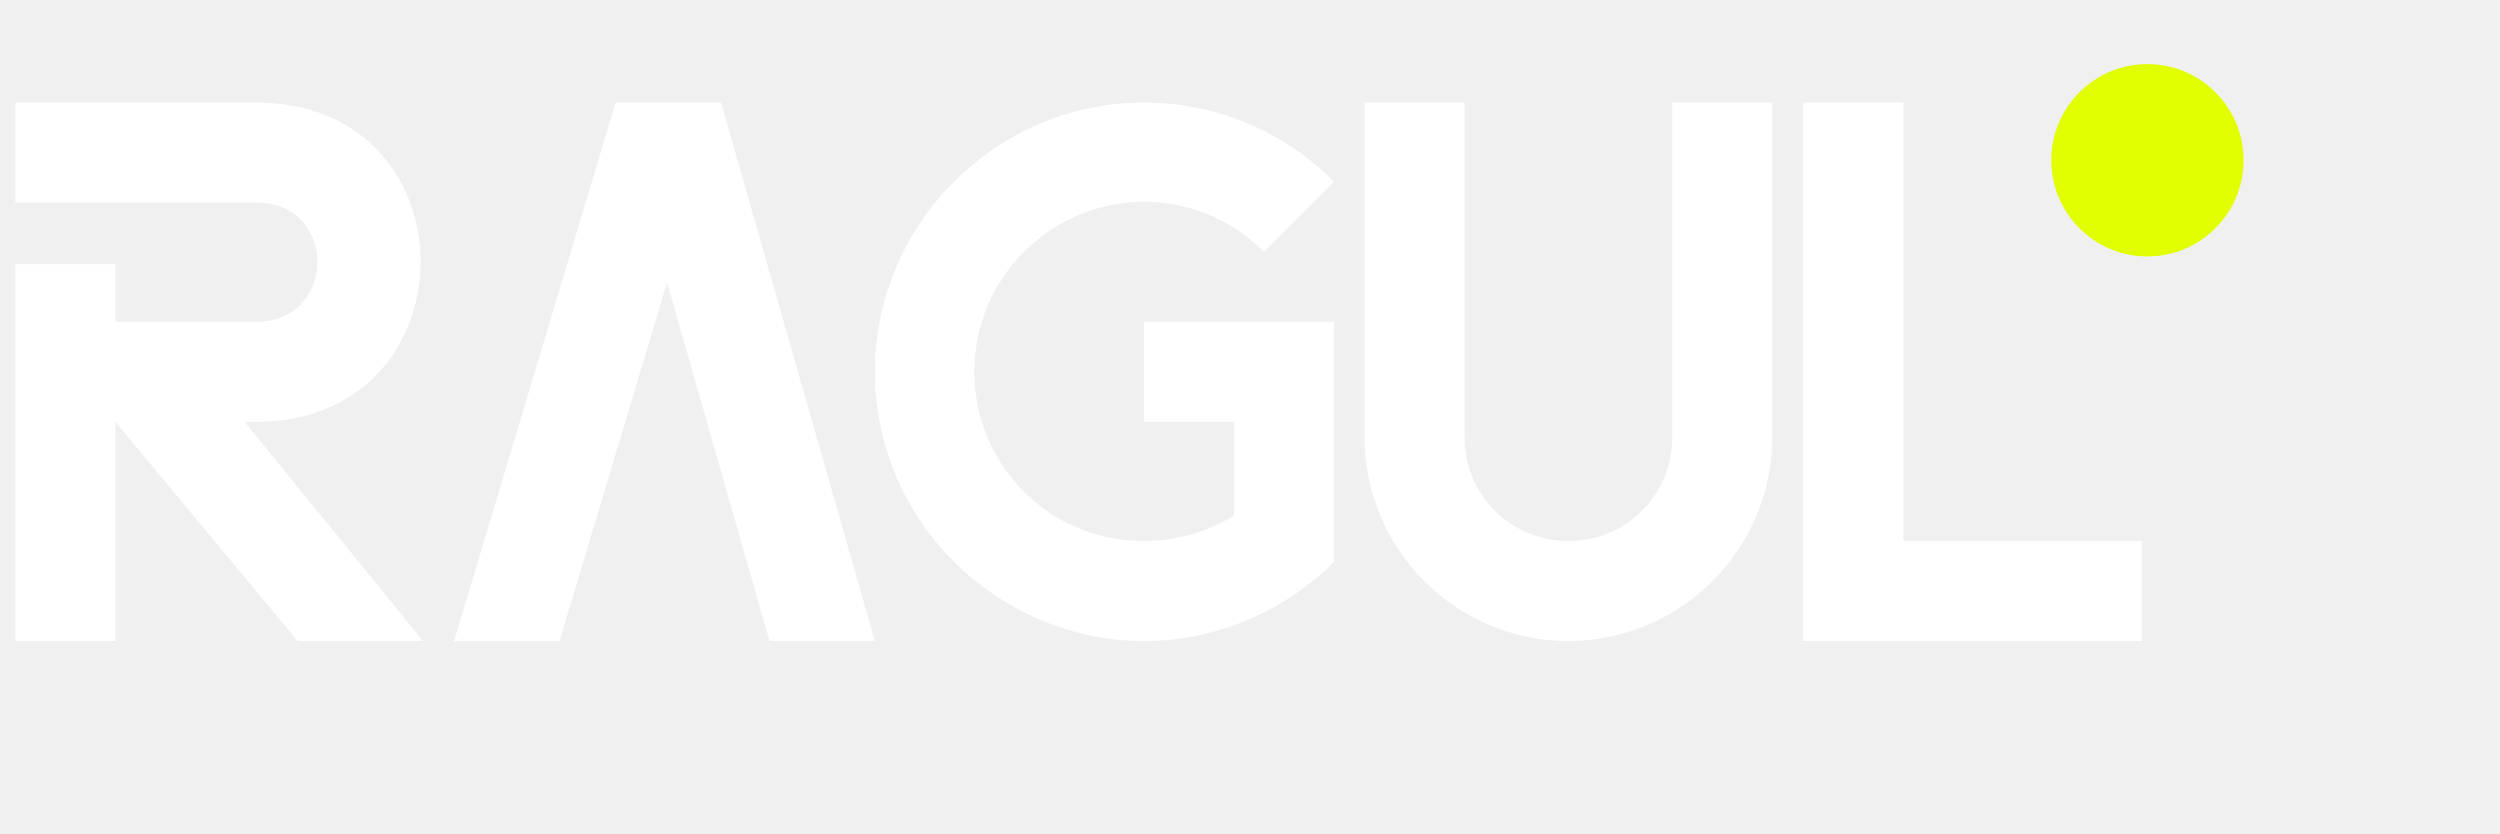
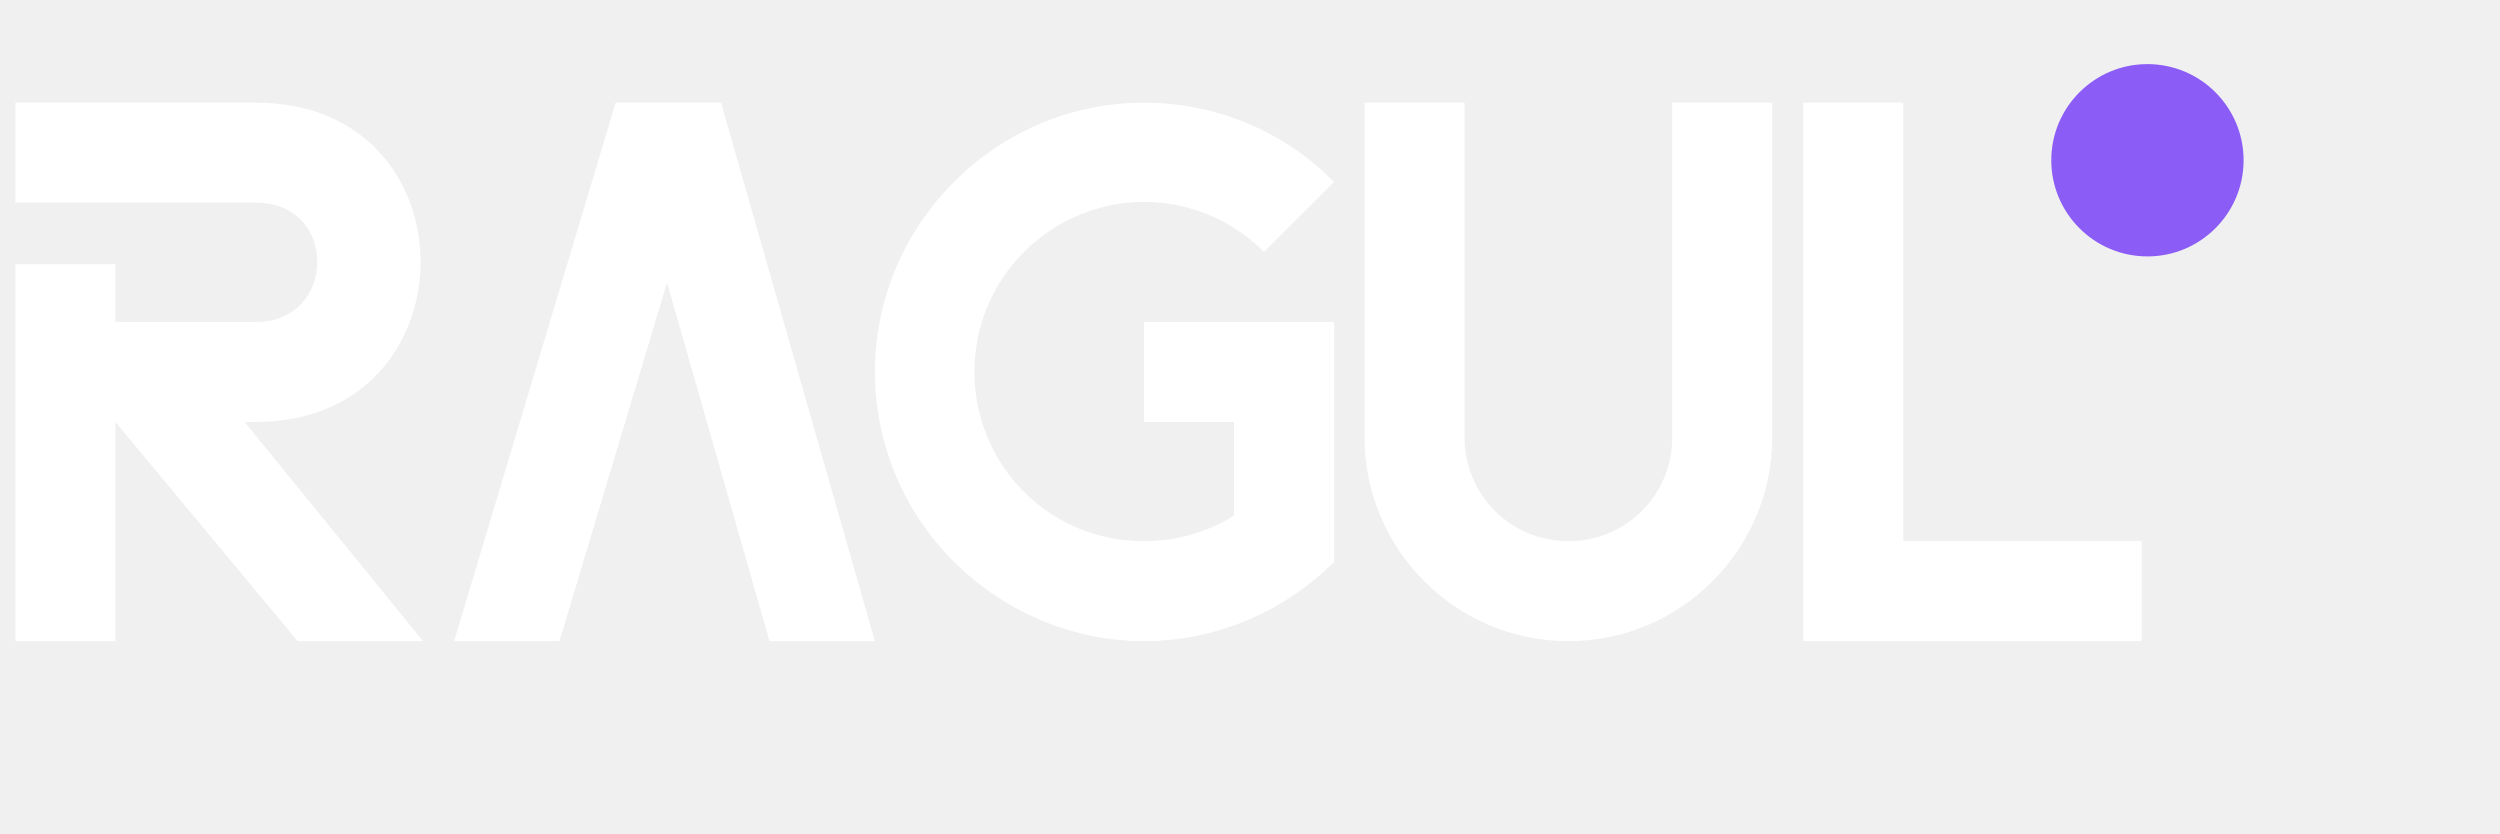
<svg xmlns="http://www.w3.org/2000/svg" width="39" height="13" viewBox="0 0 39 13" fill="none">
-   <path d="M0.24 10V4.12H1.8V10H0.24ZM3.18 5.8L6.6 10H4.644L1.8 6.58L3.18 5.8ZM3.996 6.58H0.24V5.02H3.996C5.256 5.02 5.28 3.16 3.996 3.16H0.24V1.6H3.996C7.428 1.6 7.404 6.58 3.996 6.58ZM7.084 10L9.604 1.6H11.248L8.728 10H7.084ZM13.648 10H12.004L9.604 1.6H11.248L13.648 10ZM20.81 8.764C19.994 9.58 18.914 10 17.846 10C16.778 10 15.71 9.58 14.882 8.764C13.238 7.12 13.238 4.48 14.882 2.836C15.71 2.008 16.778 1.6 17.846 1.6C18.914 1.6 19.994 2.008 20.81 2.836L19.718 3.928C19.202 3.412 18.53 3.148 17.846 3.148C17.174 3.148 16.49 3.412 15.974 3.928C14.942 4.96 14.942 6.64 15.974 7.672C16.49 8.188 17.162 8.44 17.846 8.44C18.338 8.44 18.818 8.308 19.25 8.044V6.58H17.846V5.02H20.81V8.764ZM27.647 1.6V6.82C27.647 8.572 26.219 10 24.467 10C22.715 10 21.287 8.572 21.287 6.82V1.6H22.847V6.82C22.847 7.72 23.567 8.44 24.467 8.44C25.367 8.44 26.087 7.72 26.087 6.82V1.6H27.647ZM28.131 10V1.6H29.691V10H28.131ZM28.131 8.44H33.411V10H28.131V8.44Z" fill="white" />
-   <circle cx="33.5" cy="2.5" r="1.5" fill="#E1FF00" />
+   <path d="M0.24 10.002V4.122H1.8V10.002H0.24ZM3.18 5.802L6.6 10.002H4.644L1.8 6.582L3.18 5.802ZM3.996 6.582H0.24V5.022H3.996C5.256 5.022 5.28 3.162 3.996 3.162H0.24V1.602H3.996C7.428 1.602 7.404 6.582 3.996 6.582ZM7.084 10.002L9.604 1.602H11.248L8.728 10.002H7.084ZM13.648 10.002H12.004L9.604 1.602H11.248L13.648 10.002ZM20.811 8.766C19.994 9.582 18.915 10.002 17.846 10.002C16.779 10.002 15.71 9.582 14.883 8.766C13.238 7.122 13.238 4.482 14.883 2.838C15.71 2.01 16.779 1.602 17.846 1.602C18.915 1.602 19.994 2.01 20.811 2.838L19.718 3.93C19.203 3.414 18.53 3.15 17.846 3.15C17.174 3.15 16.49 3.414 15.975 3.93C14.943 4.962 14.943 6.642 15.975 7.674C16.49 8.19 17.163 8.442 17.846 8.442C18.338 8.442 18.819 8.31 19.25 8.046V6.582H17.846V5.022H20.811V8.766ZM27.647 1.602V6.822C27.647 8.574 26.219 10.002 24.467 10.002C22.715 10.002 21.287 8.574 21.287 6.822V1.602H22.847V6.822C22.847 7.722 23.567 8.442 24.467 8.442C25.367 8.442 26.087 7.722 26.087 6.822V1.602H27.647ZM28.131 10.002V1.602H29.691V10.002H28.131ZM28.131 8.442H33.411V10.002H28.131V8.442Z" fill="white" />
+   <path d="M33.5 4C34.328 4 35 3.328 35 2.5C35 1.672 34.328 1 33.5 1C32.672 1 32 1.672 32 2.5C32 3.328 32.672 4 33.5 4Z" fill="#8B5CF6" />
</svg>
